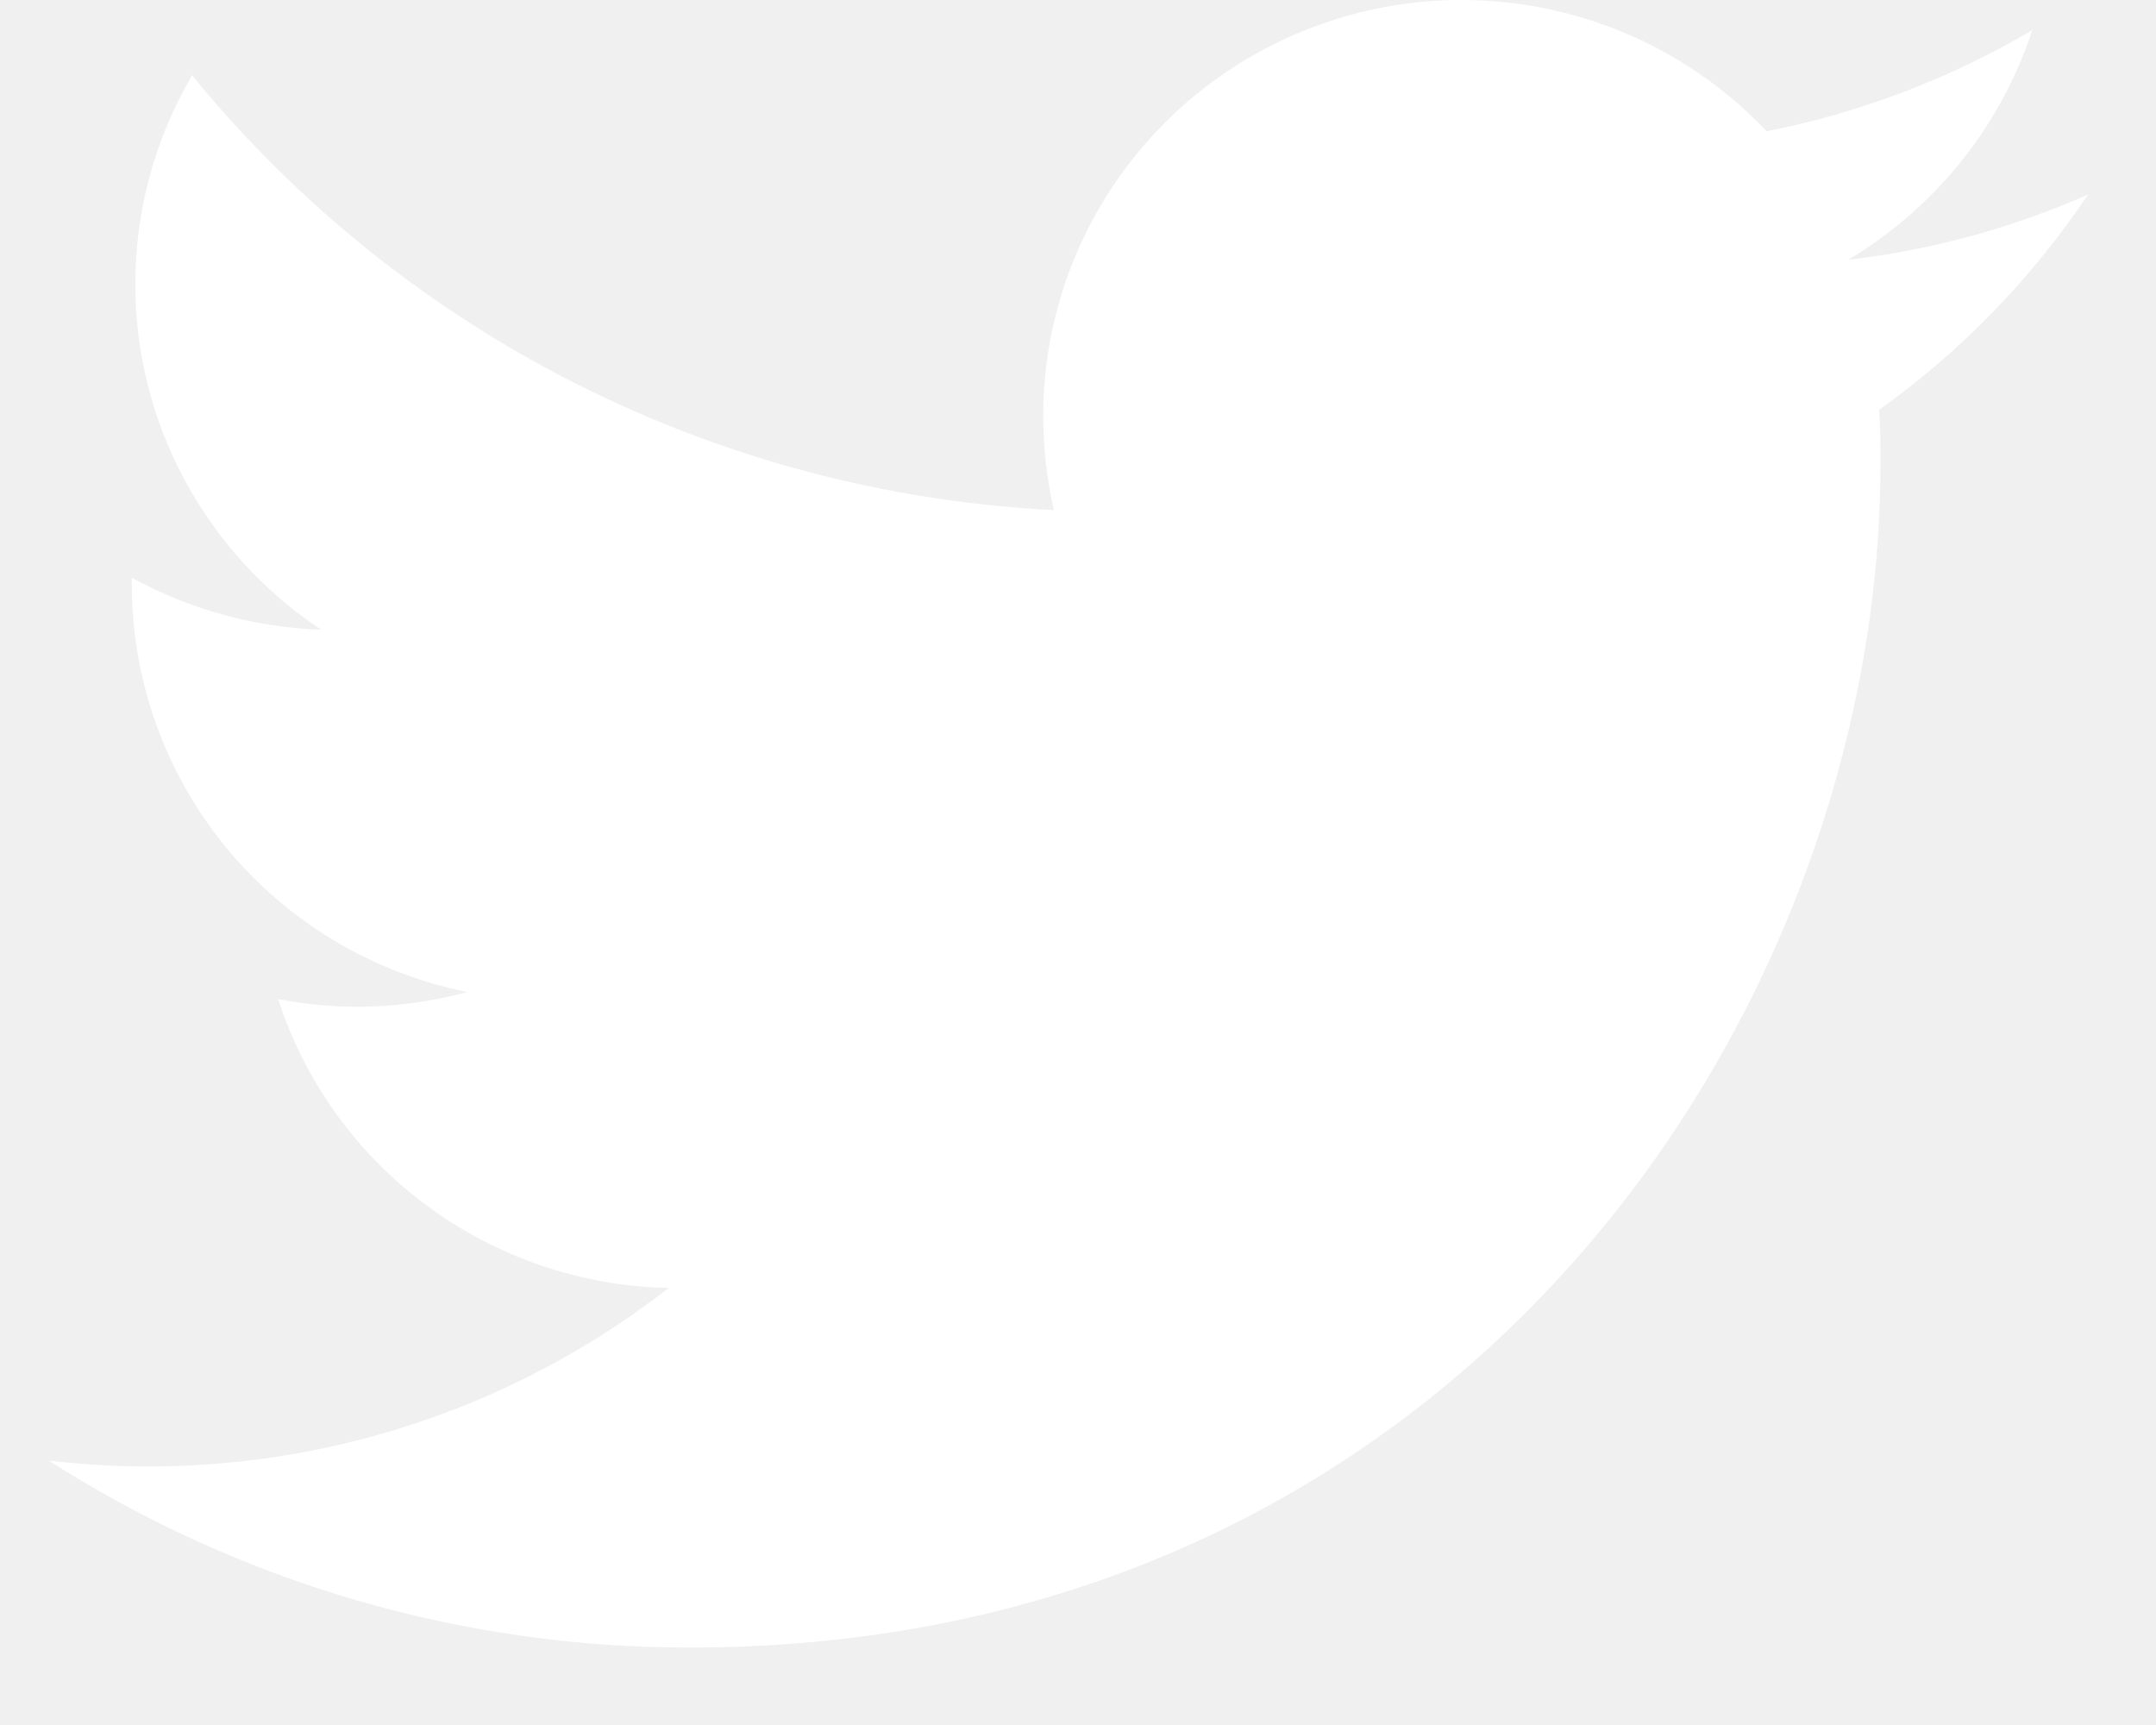
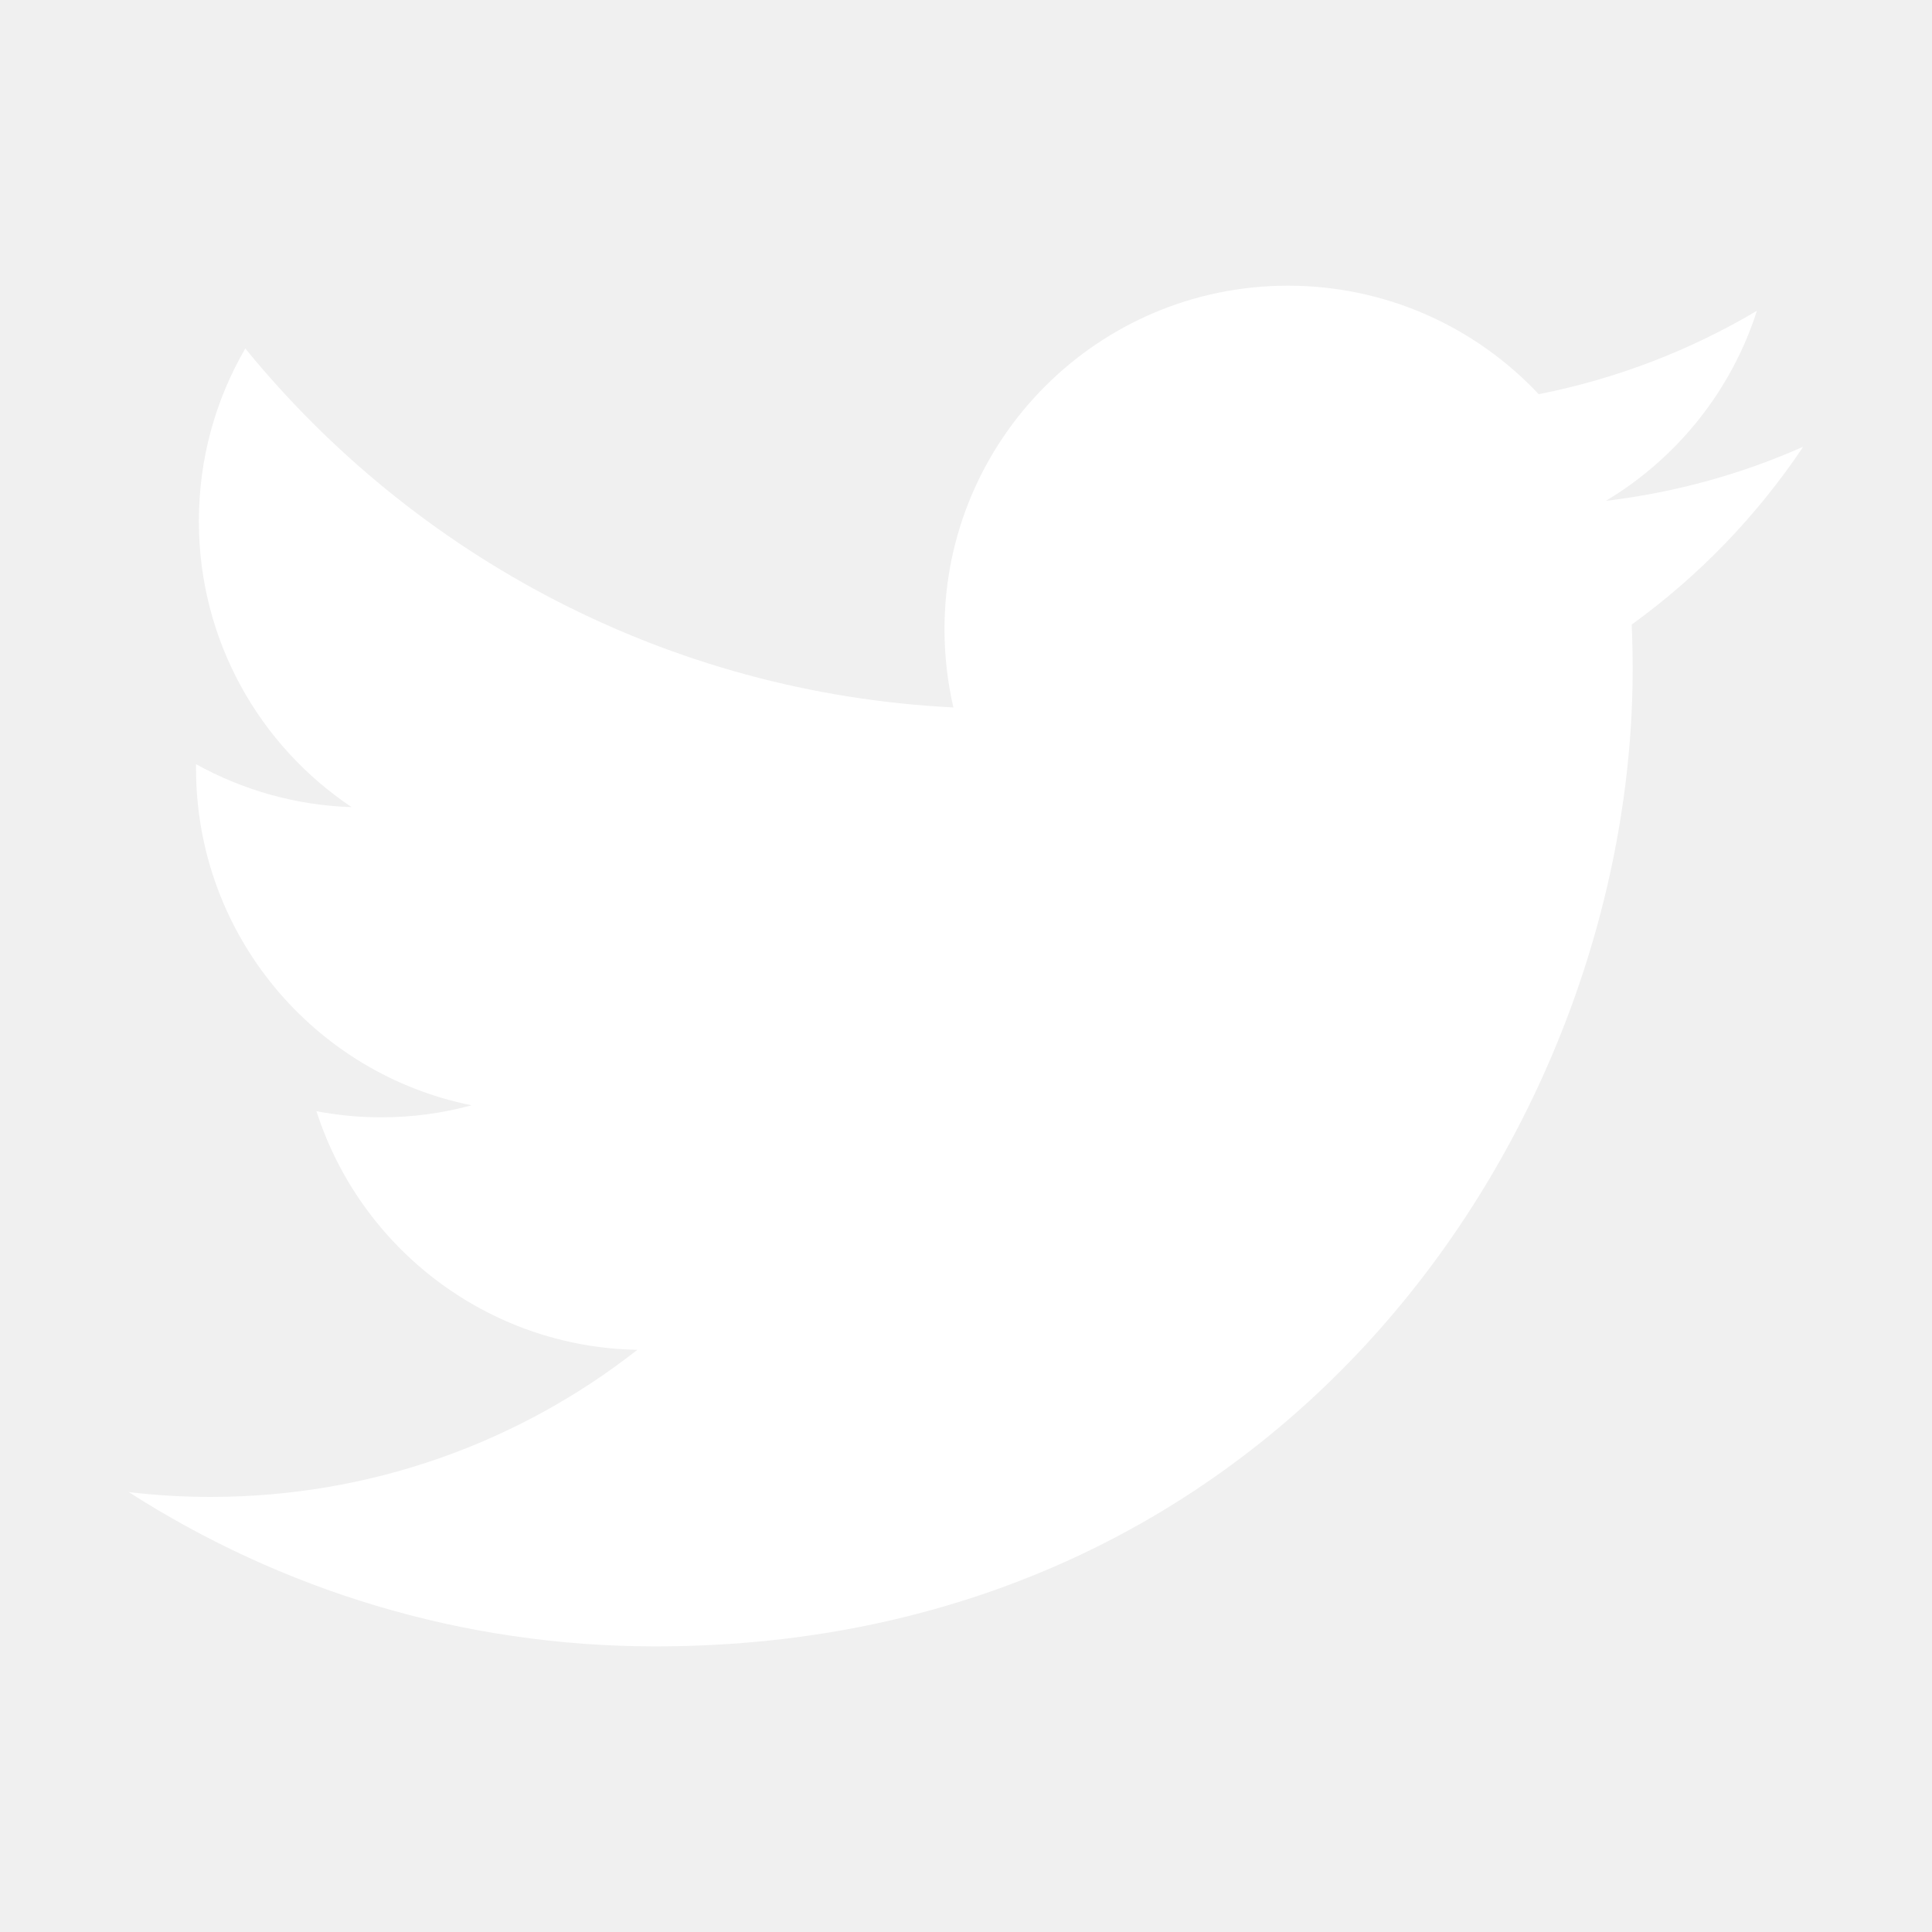
- <svg xmlns="http://www.w3.org/2000/svg" width="25" height="20" viewBox="0 0 25 20" fill="none">
-   <path fill-rule="evenodd" clip-rule="evenodd" d="M24.215 2.254C23.331 2.645 22.392 2.901 21.431 3.012C22.442 2.409 23.199 1.464 23.565 0.35C22.612 0.911 21.571 1.308 20.485 1.522C19.82 0.818 18.957 0.328 18.009 0.117C17.06 -0.095 16.07 -0.018 15.166 0.337C14.262 0.692 13.486 1.309 12.939 2.108C12.391 2.906 12.098 3.85 12.097 4.816C12.097 5.186 12.138 5.554 12.22 5.914C10.292 5.818 8.406 5.319 6.684 4.451C4.963 3.582 3.444 2.363 2.227 0.873C1.796 1.609 1.568 2.446 1.569 3.298C1.569 4.09 1.766 4.87 2.143 5.568C2.519 6.267 3.062 6.862 3.725 7.301C2.955 7.275 2.203 7.068 1.528 6.698V6.761C1.525 7.877 1.911 8.959 2.62 9.824C3.33 10.688 4.319 11.281 5.419 11.502C5.002 11.614 4.572 11.672 4.139 11.673C3.833 11.671 3.526 11.642 3.225 11.584C3.535 12.542 4.139 13.379 4.951 13.979C5.763 14.579 6.743 14.913 7.754 14.933C5.718 16.519 3.133 17.239 0.565 16.934C2.783 18.353 5.365 19.105 8.001 19.102C16.916 19.102 21.805 11.753 21.805 5.377C21.805 5.165 21.805 4.959 21.79 4.751C22.741 4.072 23.56 3.228 24.209 2.26L24.215 2.254Z" fill="white" />
+ <svg xmlns="http://www.w3.org/2000/svg" viewBox="0,0,256,256" width="50px" height="50px" fill-rule="nonzero">
+   <g fill="#ffffff" fill-rule="nonzero" stroke="none" stroke-width="1" stroke-linecap="butt" stroke-linejoin="miter" stroke-miterlimit="10" stroke-dasharray="" stroke-dashoffset="0" font-family="none" font-weight="none" font-size="none" text-anchor="none" style="mix-blend-mode: normal">
+     <g transform="scale(8.53333,8.53333)">
+       <path d="M28,6.937c-0.957,0.425 -1.985,0.711 -3.064,0.84c1.102,-0.66 1.947,-1.705 2.345,-2.951c-1.03,0.611 -2.172,1.055 -3.388,1.295c-0.973,-1.037 -2.359,-1.685 -3.893,-1.685c-2.946,0 -5.334,2.389 -5.334,5.334c0,0.418 0.048,0.826 0.138,1.215c-4.433,-0.222 -8.363,-2.346 -10.995,-5.574c-0.458,0.788 -0.721,1.704 -0.721,2.683c0,1.85 0.941,3.483 2.372,4.439c-0.874,-0.028 -1.697,-0.268 -2.416,-0.667c0,0.023 0,0.044 0,0.067c0,2.585 1.838,4.741 4.279,5.23c-0.447,0.122 -0.919,0.187 -1.406,0.187c-0.343,0 -0.678,-0.034 -1.003,-0.095c0.679,2.119 2.649,3.662 4.983,3.705c-1.825,1.431 -4.125,2.284 -6.625,2.284c-0.43,0 -0.855,-0.025 -1.273,-0.075c2.361,1.513 5.164,2.396 8.177,2.396c9.812,0 15.176,-8.128 15.176,-15.177c0,-0.231 -0.005,-0.461 -0.015,-0.69c1.043,-0.753 1.948,-1.692 2.663,-2.761z" />
+     </g>
+   </g>
</svg>
